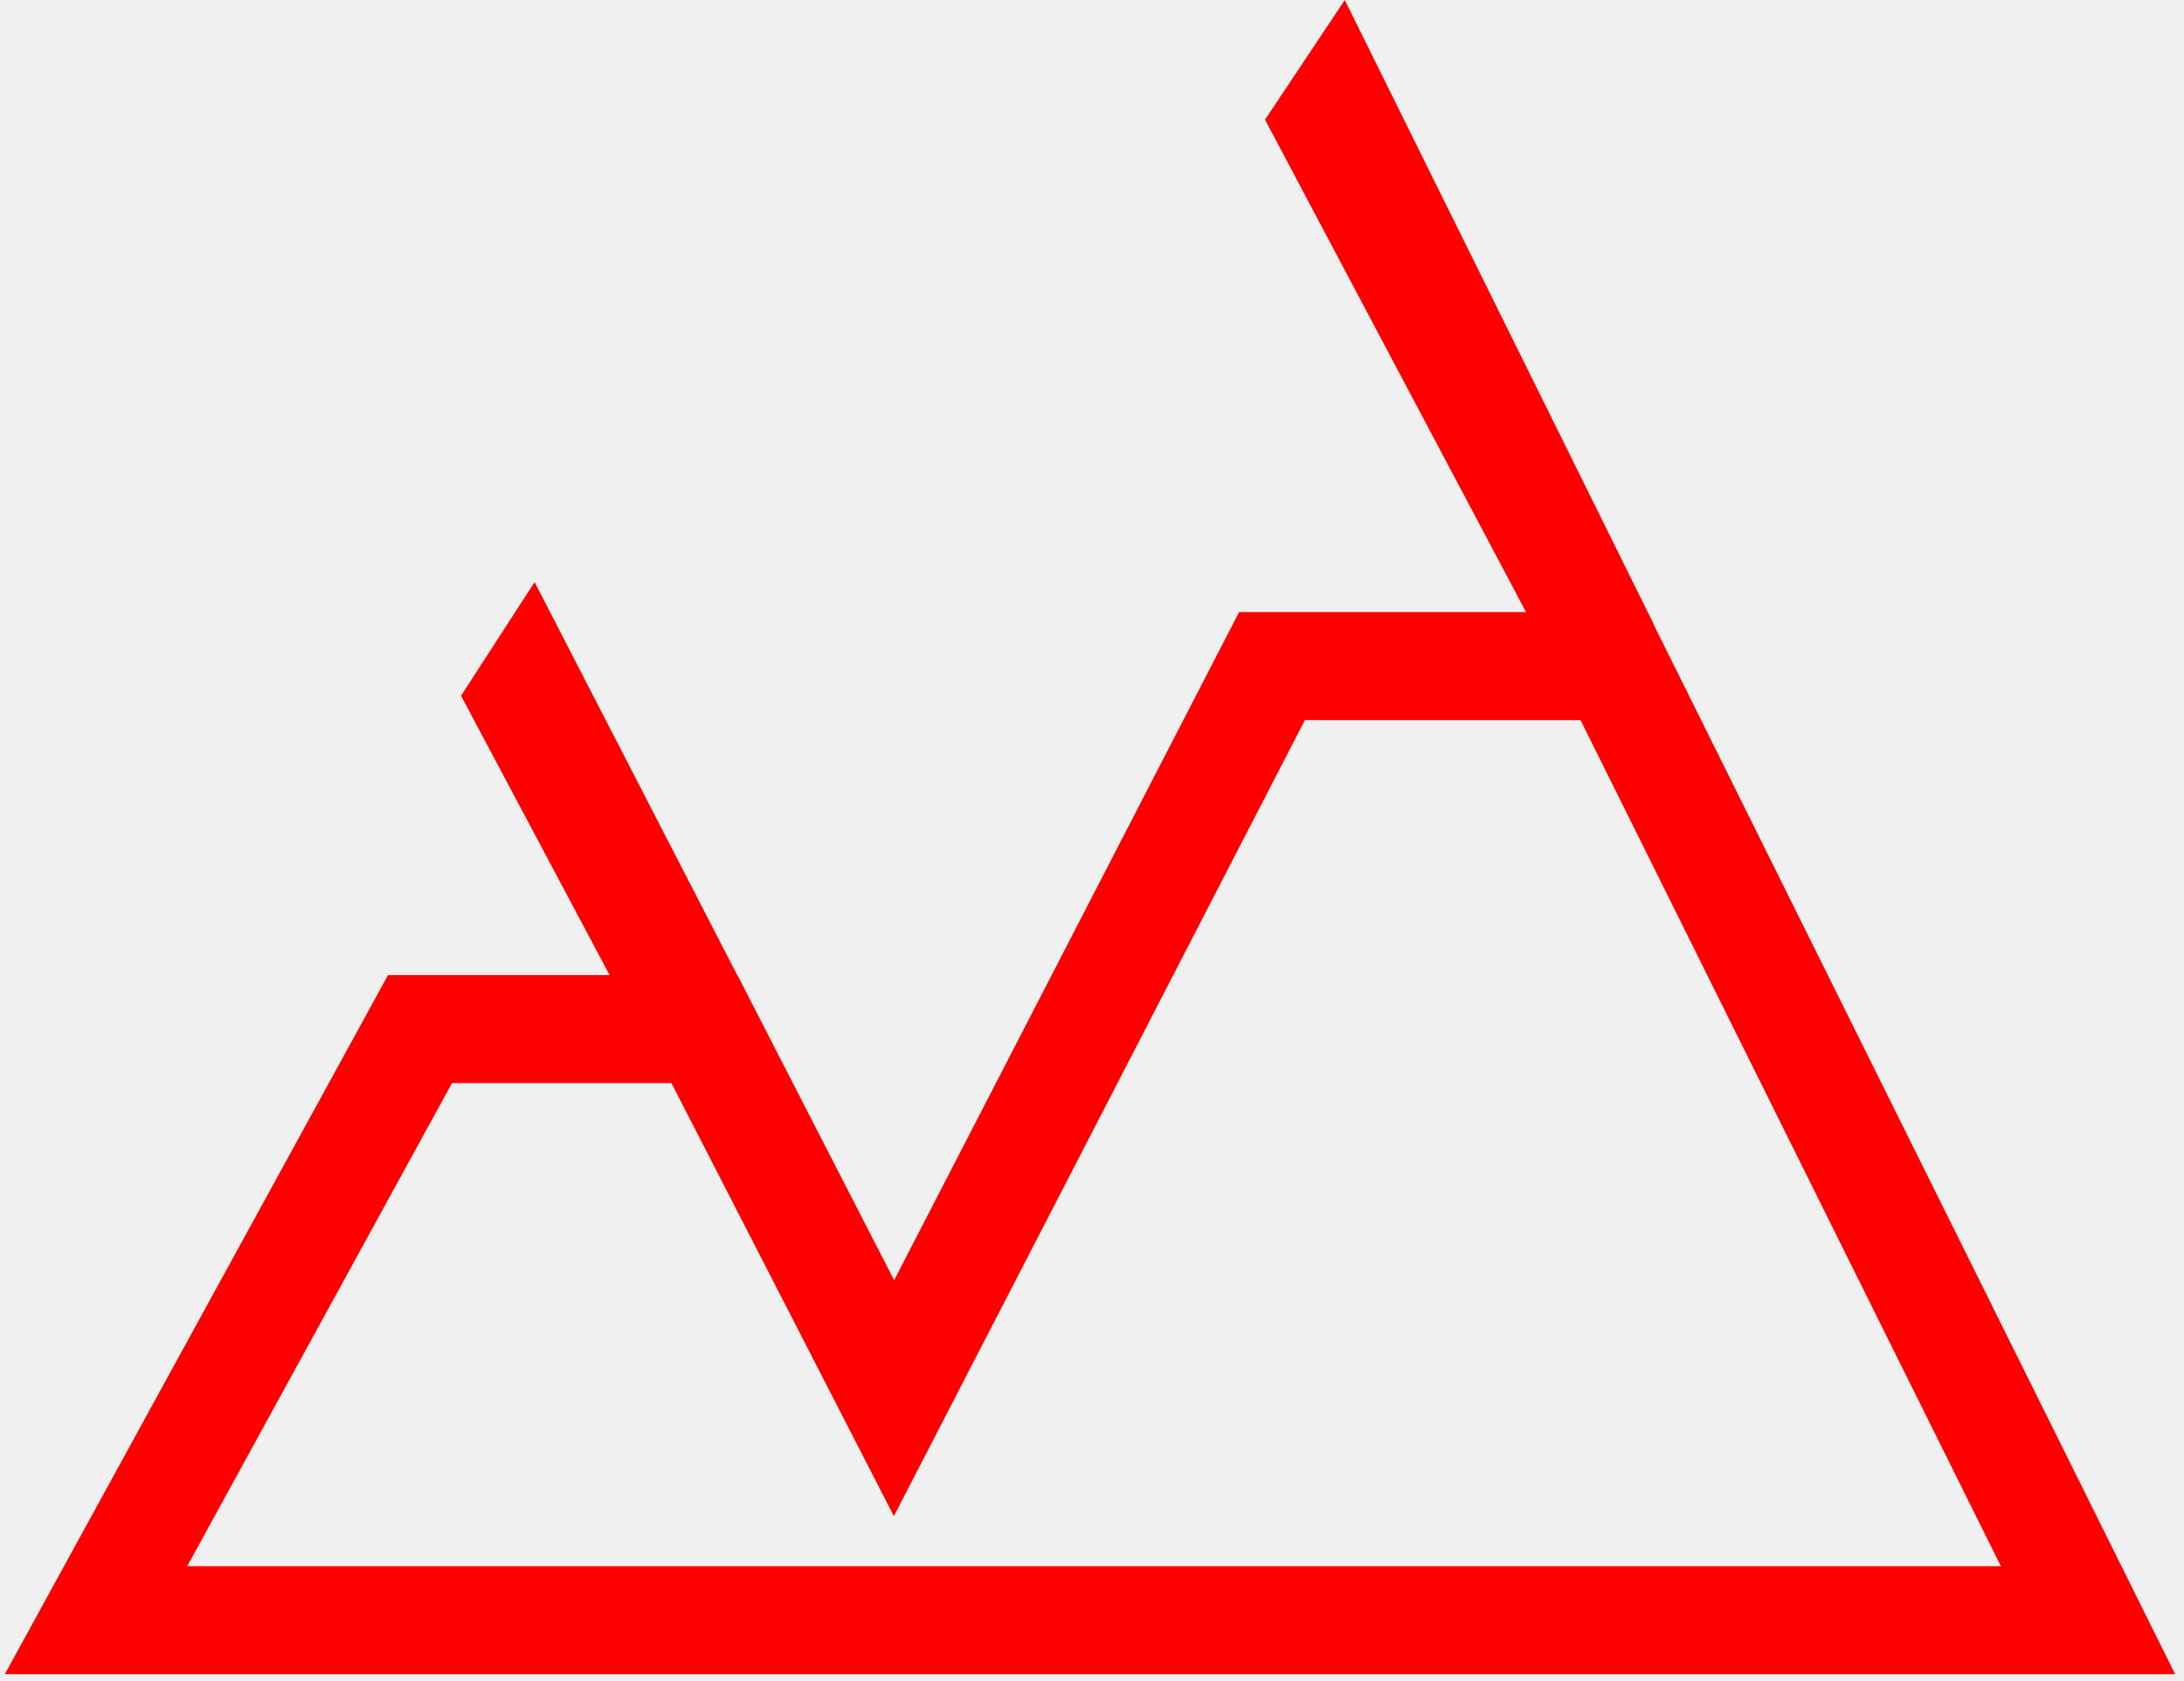
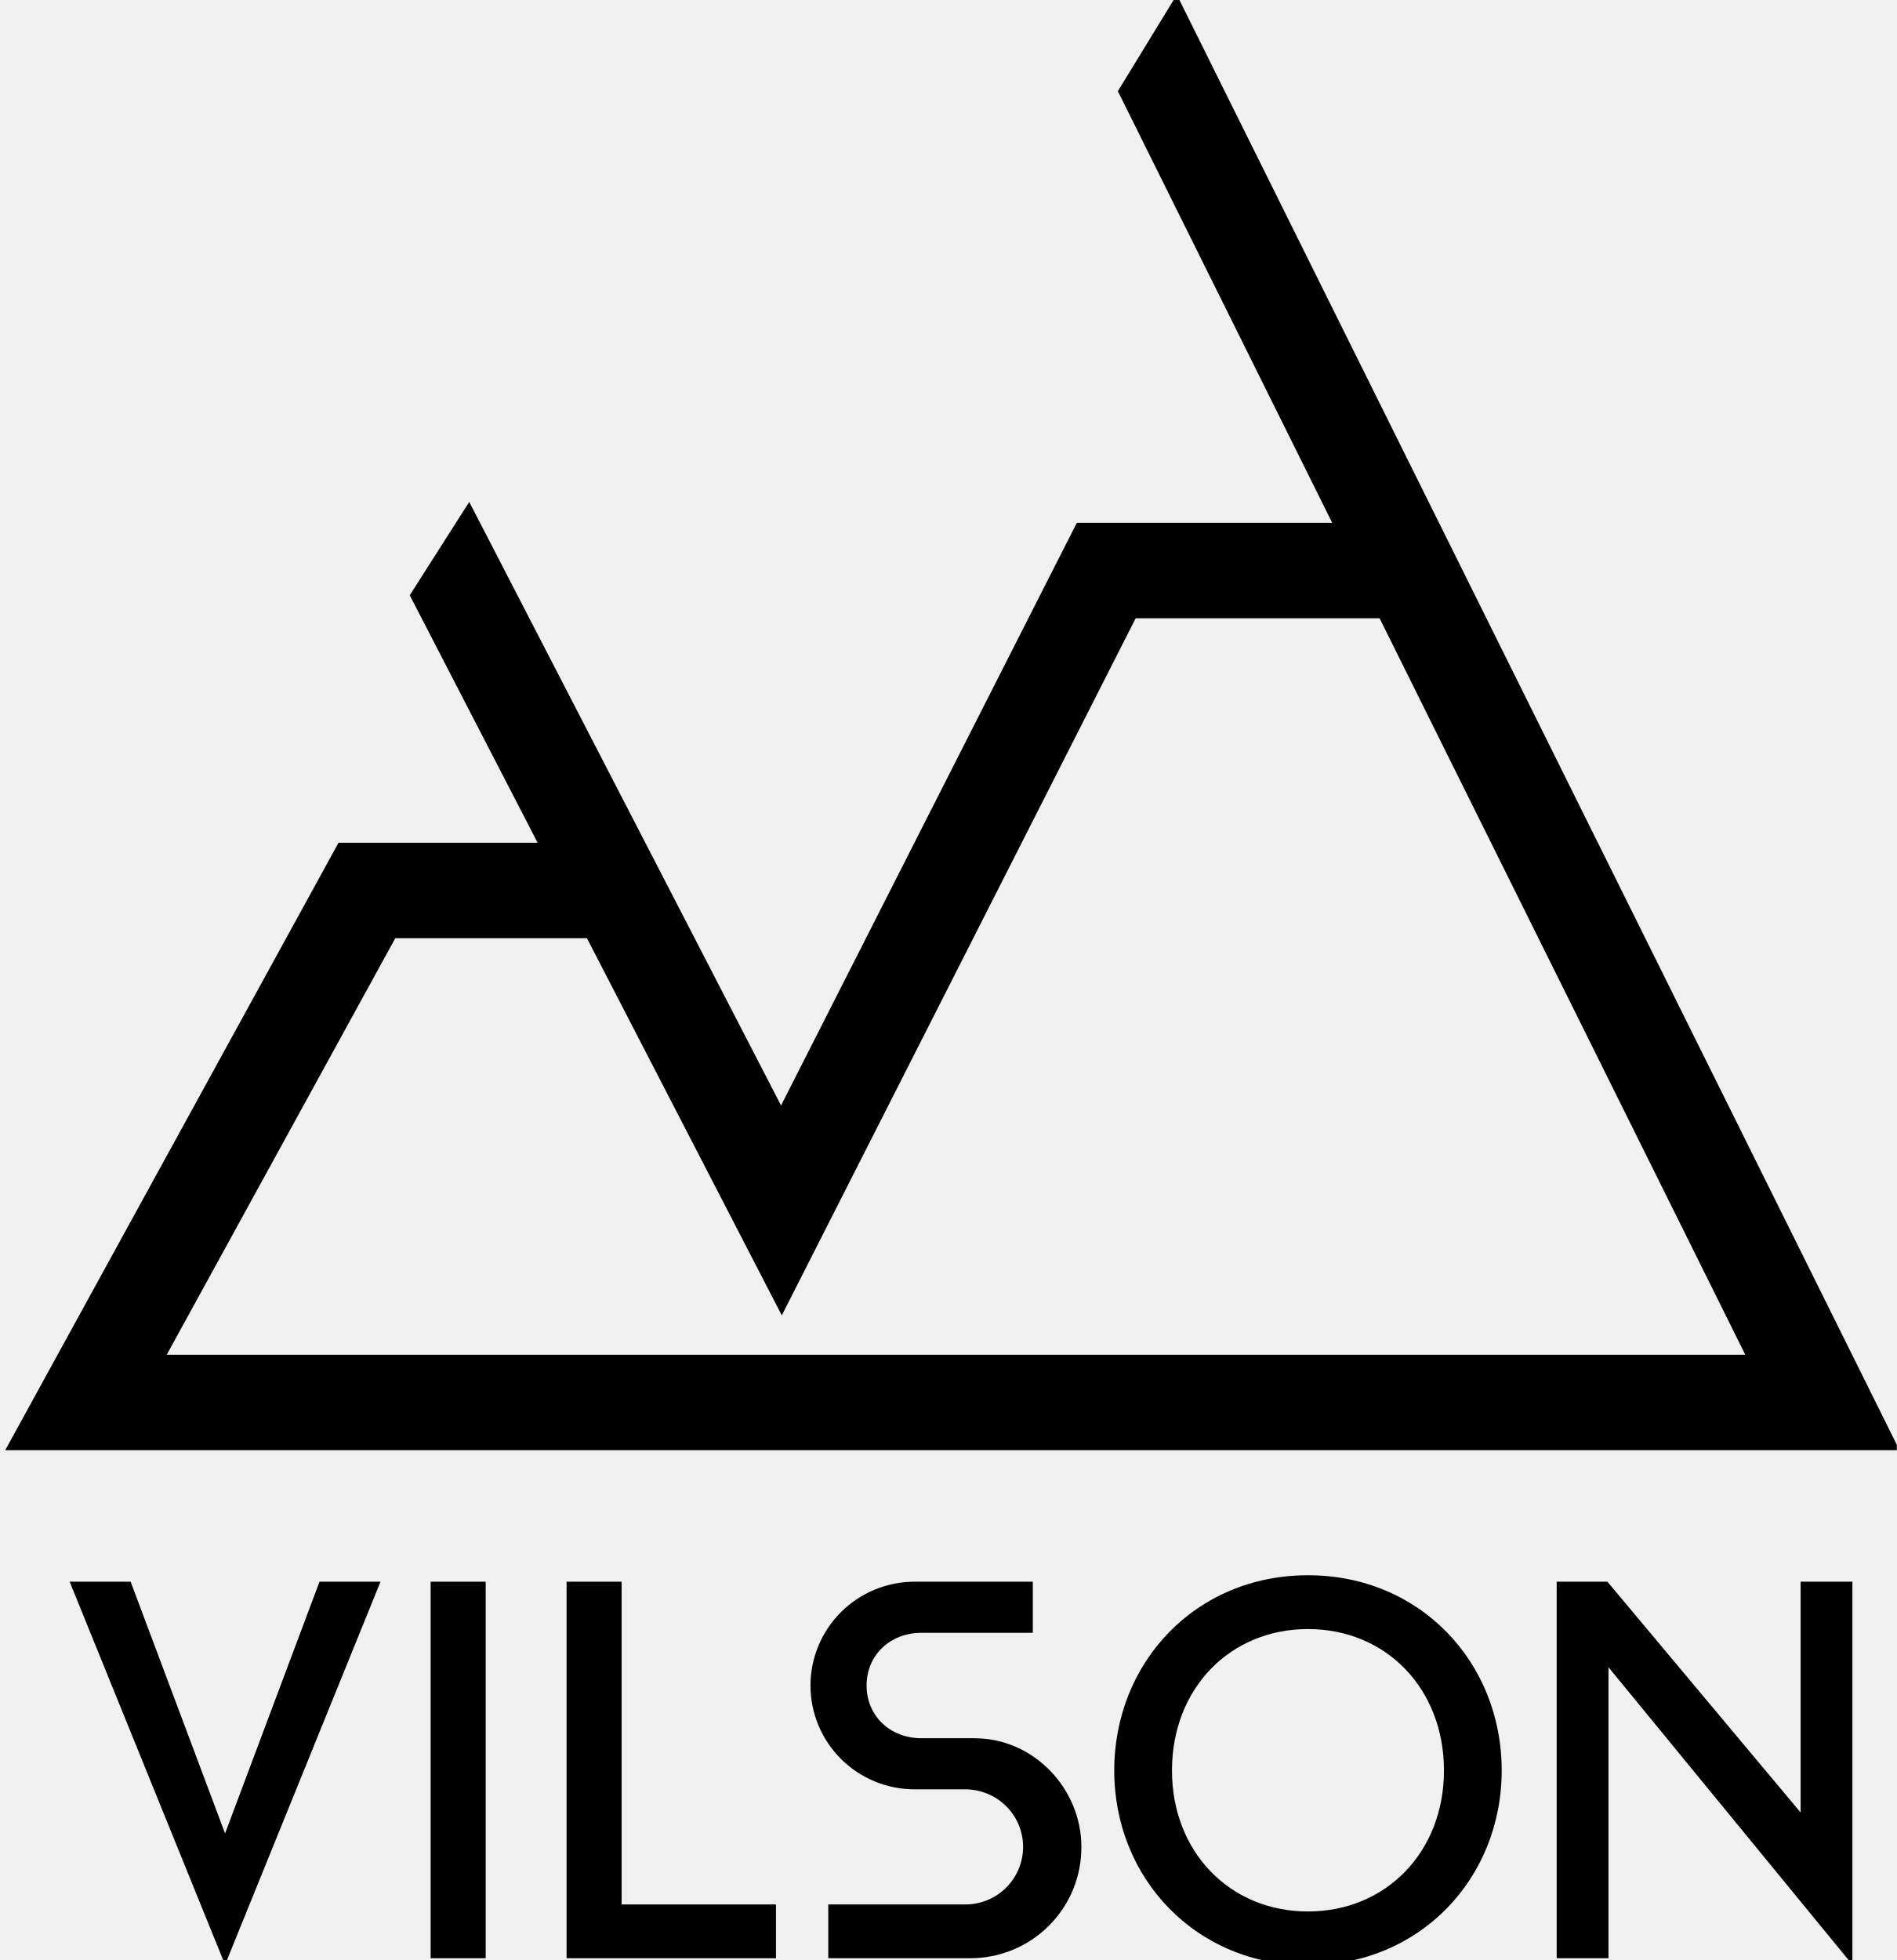
- <svg xmlns="http://www.w3.org/2000/svg" width="182" height="140" viewBox="0 0 182 140" fill="none">
-   <path d="M106 55.5L74.5 116.5L58.703 85.75H35L8 135H174L134.5 55.5H106Z" stroke="#FF0000" stroke-width="9" />
-   <path d="M44.5 49.5L39 58L51.5 81.5H61L44.5 49.5Z" fill="#FF0000" stroke="#FF0000" />
-   <path d="M112 1L106 10L128 51.5H137L112 1Z" fill="#FF0000" stroke="#FF0000" />
+ <svg xmlns="http://www.w3.org/2000/svg" width="181" height="187" viewBox="0 0 181 187" fill="none">
+   <g clip-path="url(#clip0_83_403)">
+     <path d="M21.477 174.926L12.466 150.908H6.647L21.477 187.449L36.308 150.908H30.488L21.477 174.926Z" fill="black" />
+     <path d="M46.345 150.908H41.093V186.833H46.345V150.908Z" fill="black" />
+     <path d="M59.317 150.908H54.065V186.833H74.044V181.701H59.317V150.908Z" fill="black" />
+     <path d="M92.992 165.843H87.945C84.907 165.843 82.692 163.687 82.692 160.813C82.692 157.938 84.907 155.783 87.945 155.783H98.553V150.907H87.326C86.017 150.901 84.719 151.152 83.507 151.647C82.296 152.142 81.194 152.871 80.266 153.791C79.338 154.711 78.602 155.806 78.099 157.011C77.596 158.216 77.338 159.508 77.338 160.813C77.338 162.118 77.596 163.41 78.099 164.615C78.602 165.82 79.338 166.914 80.266 167.835C81.194 168.755 82.296 169.484 83.507 169.978C84.719 170.473 86.017 170.725 87.326 170.718H92.064C92.792 170.711 93.514 170.848 94.189 171.121C94.863 171.394 95.477 171.798 95.994 172.308C96.511 172.819 96.921 173.426 97.202 174.096C97.482 174.766 97.626 175.484 97.626 176.21C97.626 176.935 97.482 177.653 97.202 178.323C96.921 178.993 96.511 179.6 95.994 180.111C95.477 180.622 94.863 181.025 94.189 181.298C93.514 181.571 92.792 181.708 92.064 181.701H79.037V186.832H92.579C93.976 186.833 95.36 186.559 96.651 186.025C97.942 185.491 99.114 184.707 100.1 183.72C101.086 182.733 101.866 181.561 102.396 180.272C102.926 178.983 103.195 177.602 103.187 176.209C103.187 170.666 98.656 165.843 92.992 165.843Z" fill="black" />
+     <path d="M124.809 150.292C114.099 150.292 106.323 158.605 106.323 168.921C106.323 179.187 114.099 187.5 124.809 187.5C135.521 187.5 143.295 179.187 143.295 168.921C143.295 158.605 135.521 150.292 124.809 150.292ZM124.809 182.369C117.343 182.369 111.833 176.672 111.833 168.921C111.833 161.12 117.343 155.425 124.809 155.425C132.276 155.425 137.786 161.12 137.786 168.921C137.786 176.672 132.276 182.369 124.809 182.369Z" fill="black" />
+     <path d="M153.383 150.908H148.542V186.833H153.486V159.067L176.761 187.45V150.908H171.817V172.924L153.383 150.908Z" fill="black" />
+     <path d="M112.294 -0.5L106.669 8.7L127.121 49.882H102.753L74.53 105.472L44.776 47.888L39.1 56.793L51.303 80.407H32.302L0.5 138.358H181.254L112.294 -0.5ZM37.718 89.513H56.007L74.601 125.497L108.368 58.987H131.643L166.539 129.253H15.909L37.718 89.513Z" fill="black" />
+   </g>
+   <defs>
+     <clipPath id="clip0_83_403">
+       <rect width="181" height="187" fill="white" />
+     </clipPath>
+   </defs>
</svg>
